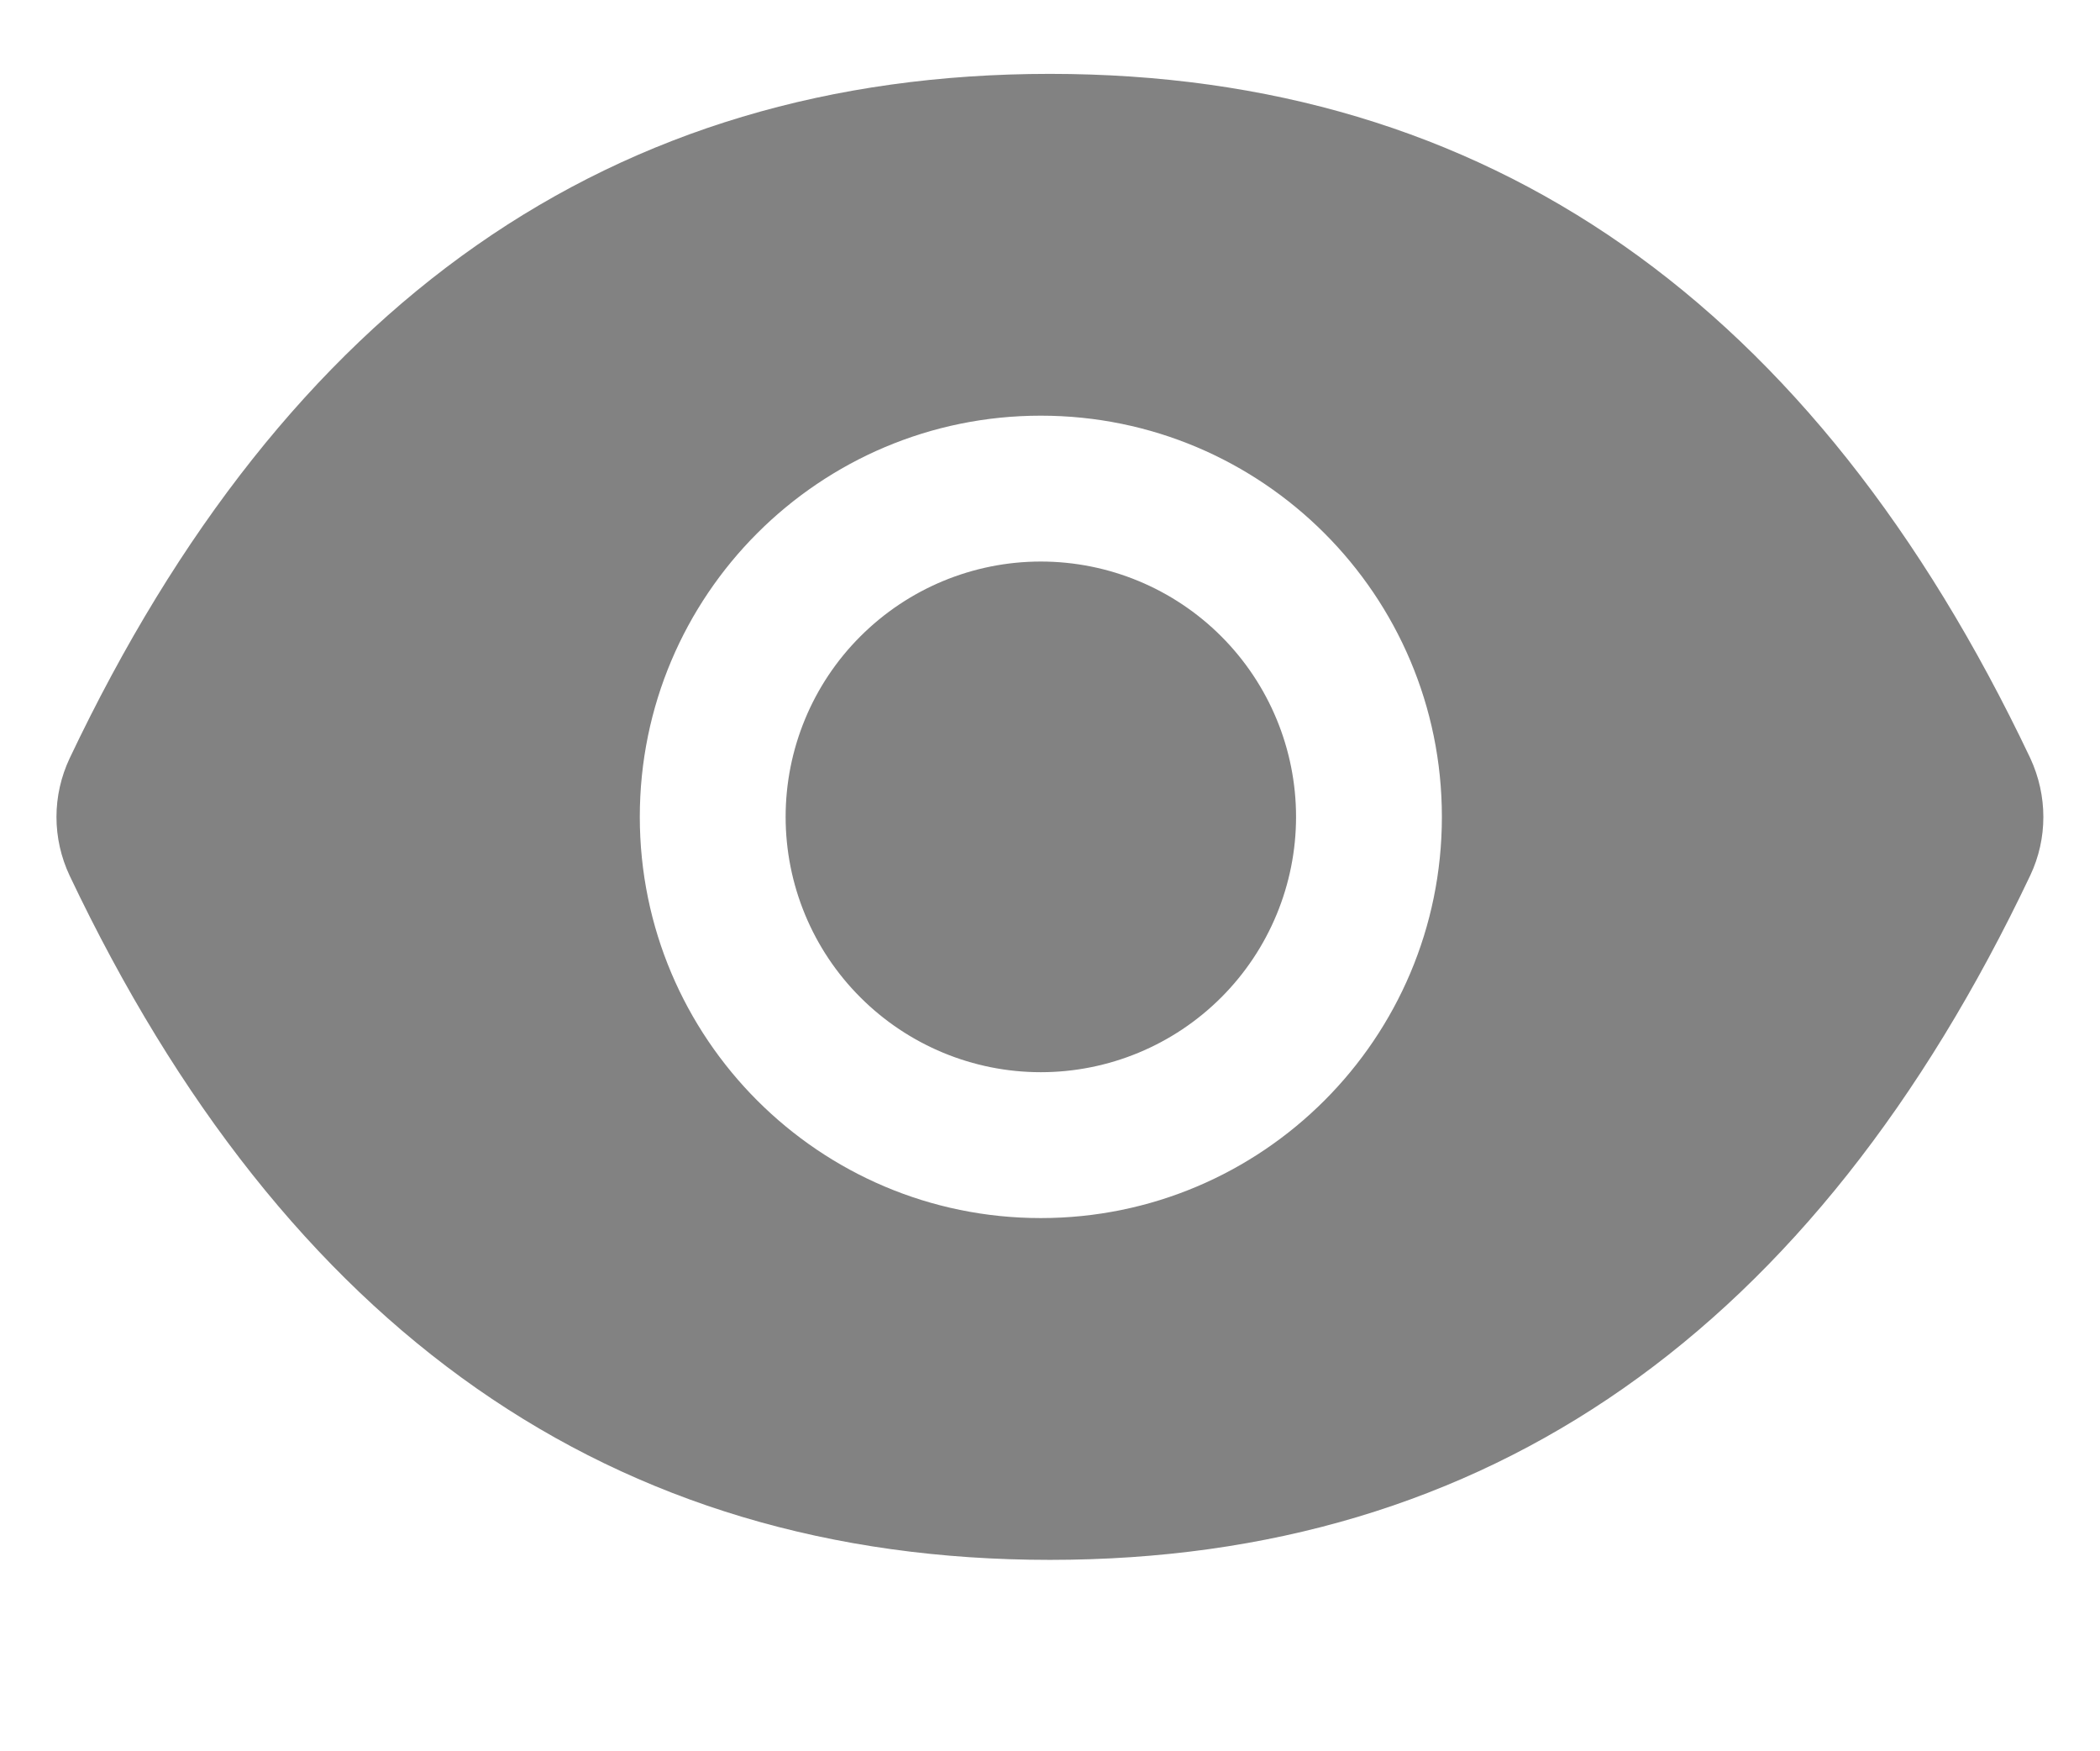
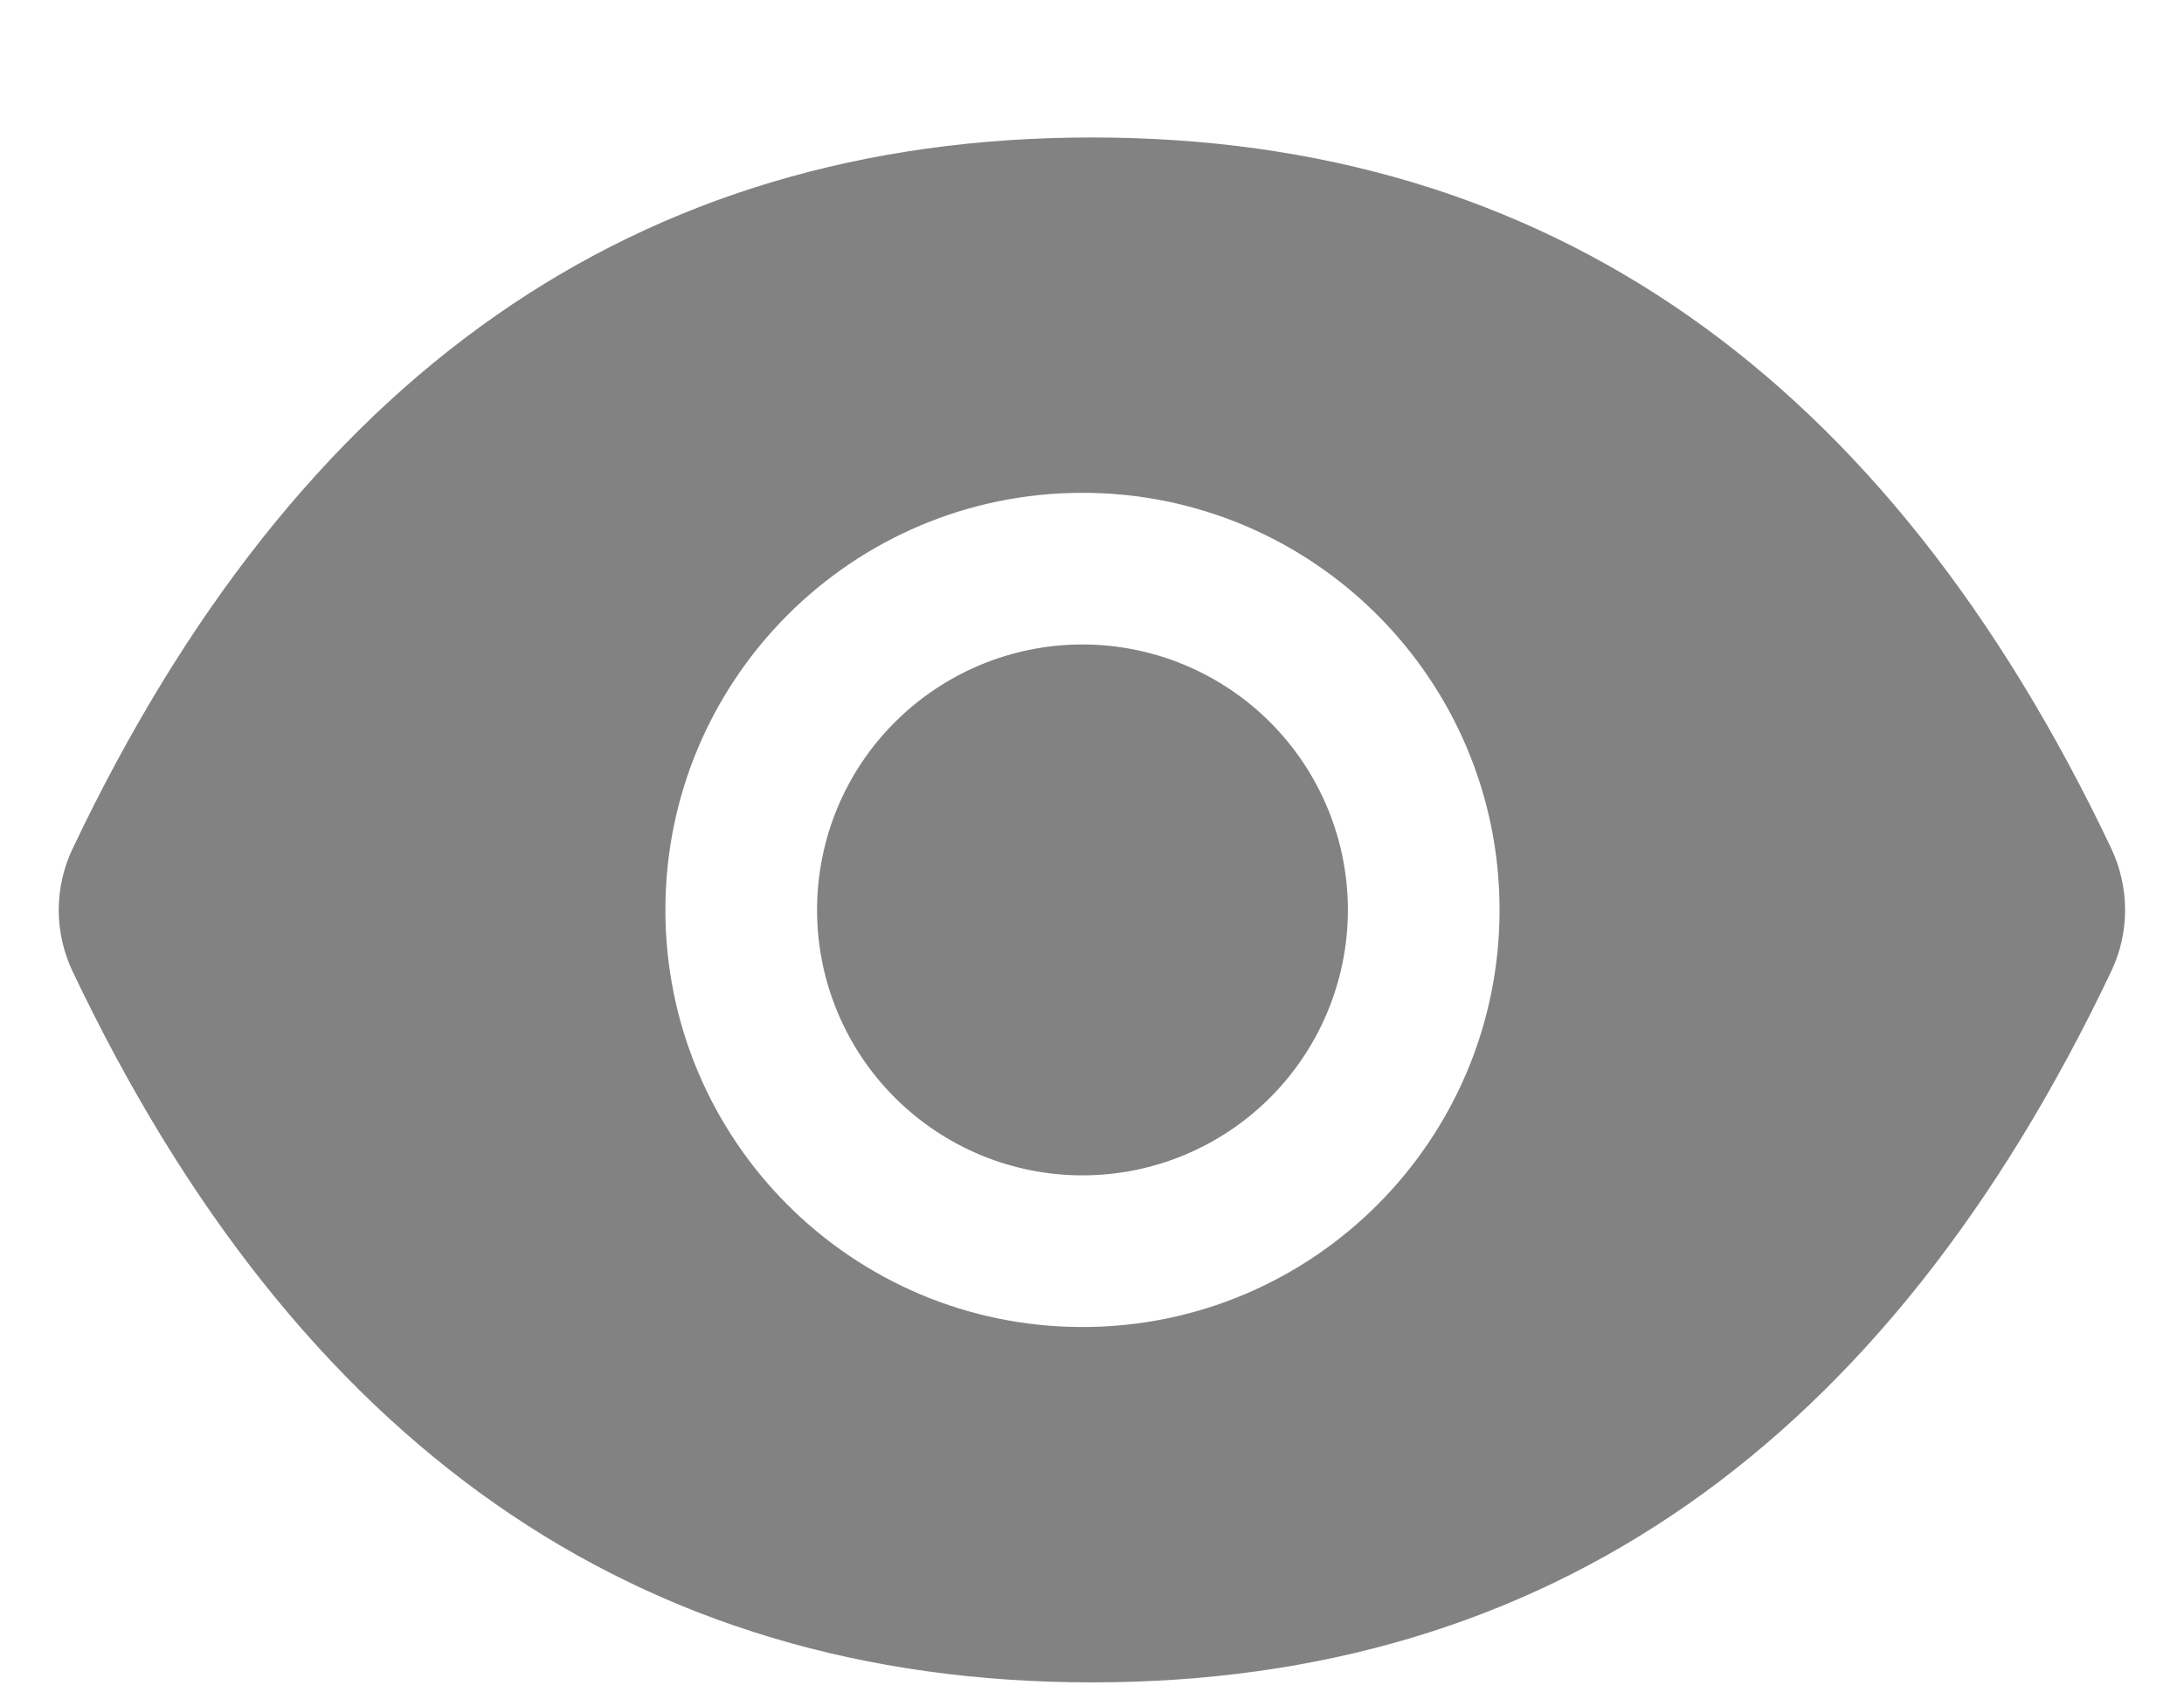
- <svg xmlns="http://www.w3.org/2000/svg" width="18" height="15" viewBox="0 0 18 15" fill="none">
+ <svg xmlns="http://www.w3.org/2000/svg" width="18" height="14" viewBox="0 0 18 13" fill="none">
  <path d="M6.734 7C6.734 7.58 6.964 8.137 7.375 8.547C7.785 8.957 8.341 9.188 8.921 9.188C9.502 9.188 10.058 8.957 10.468 8.547C10.878 8.137 11.109 7.58 11.109 7C11.109 6.42 10.878 5.863 10.468 5.453C10.058 5.043 9.502 4.812 8.921 4.812C8.341 4.812 7.785 5.043 7.375 5.453C6.964 5.863 6.734 6.42 6.734 7ZM17.402 6.496C15.55 2.596 12.752 0.633 8.999 0.633C5.246 0.633 2.449 2.596 0.597 6.498C0.523 6.655 0.484 6.827 0.484 7.001C0.484 7.175 0.523 7.347 0.597 7.504C2.449 11.404 5.248 13.367 8.999 13.367C12.753 13.367 15.55 11.404 17.402 7.502C17.552 7.186 17.552 6.818 17.402 6.496ZM8.921 10.438C7.023 10.438 5.484 8.898 5.484 7C5.484 5.102 7.023 3.562 8.921 3.562C10.82 3.562 12.359 5.102 12.359 7C12.359 8.898 10.82 10.438 8.921 10.438Z" fill="#828282" />
</svg>
